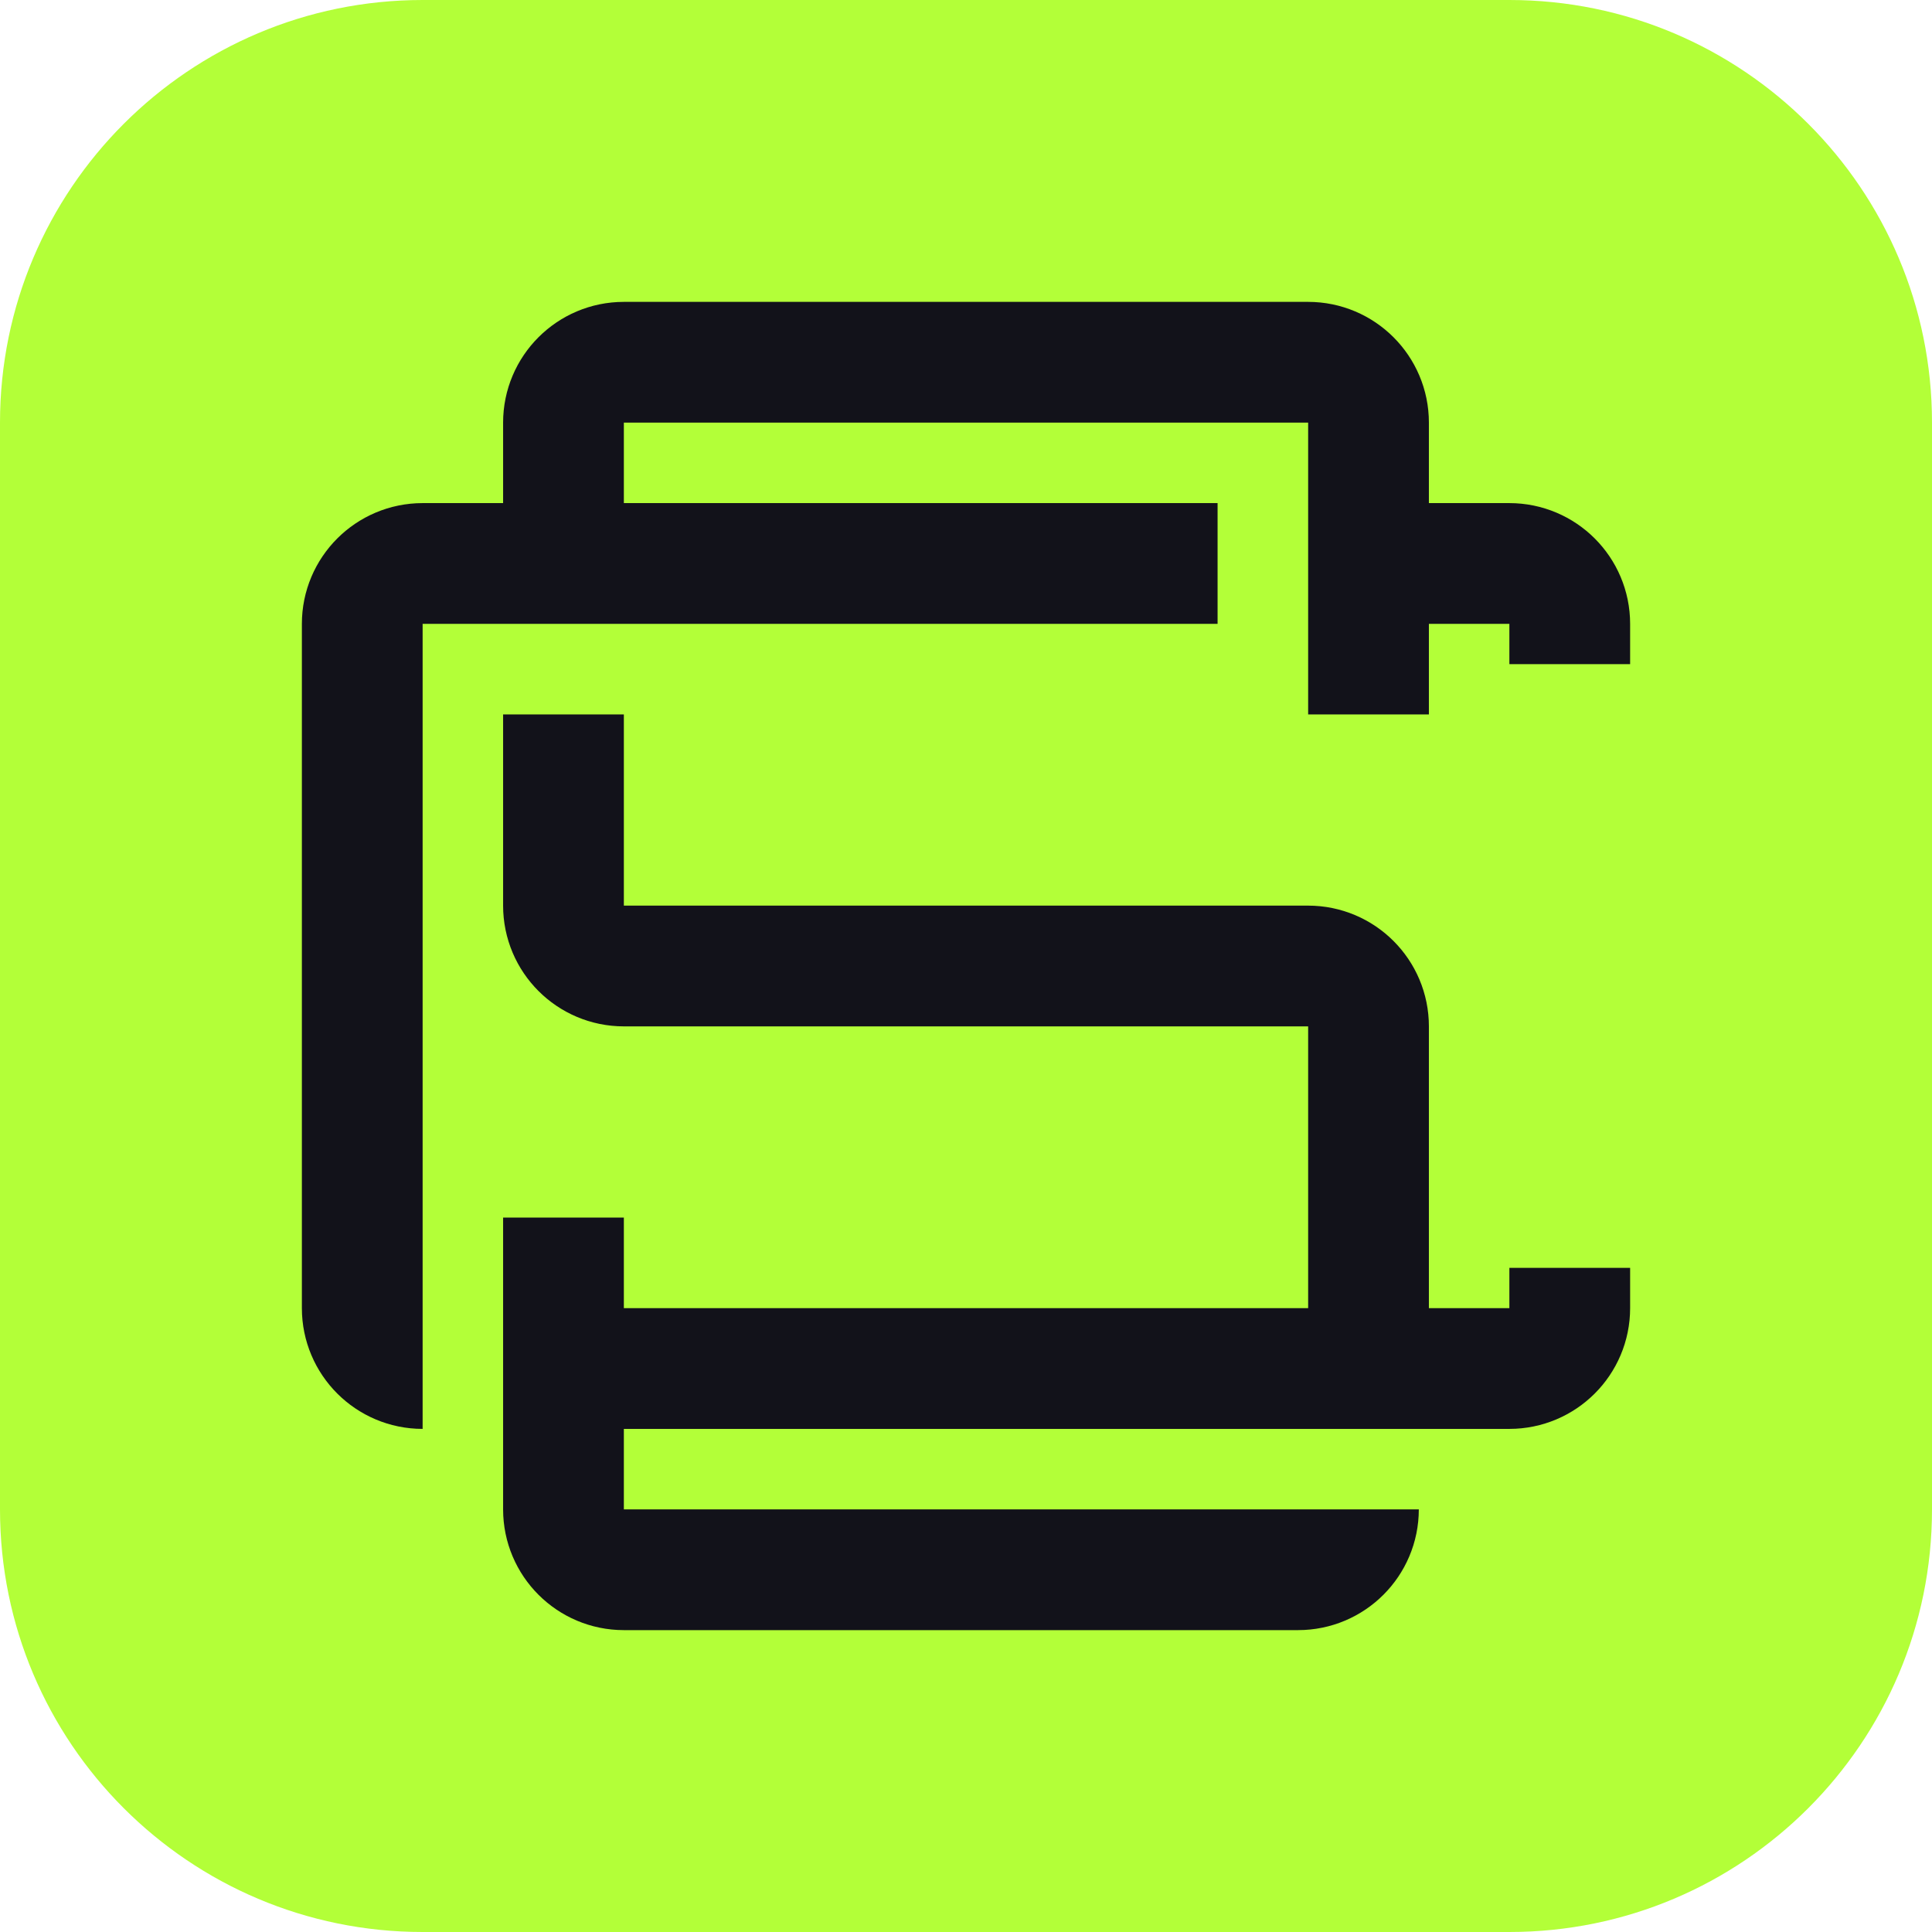
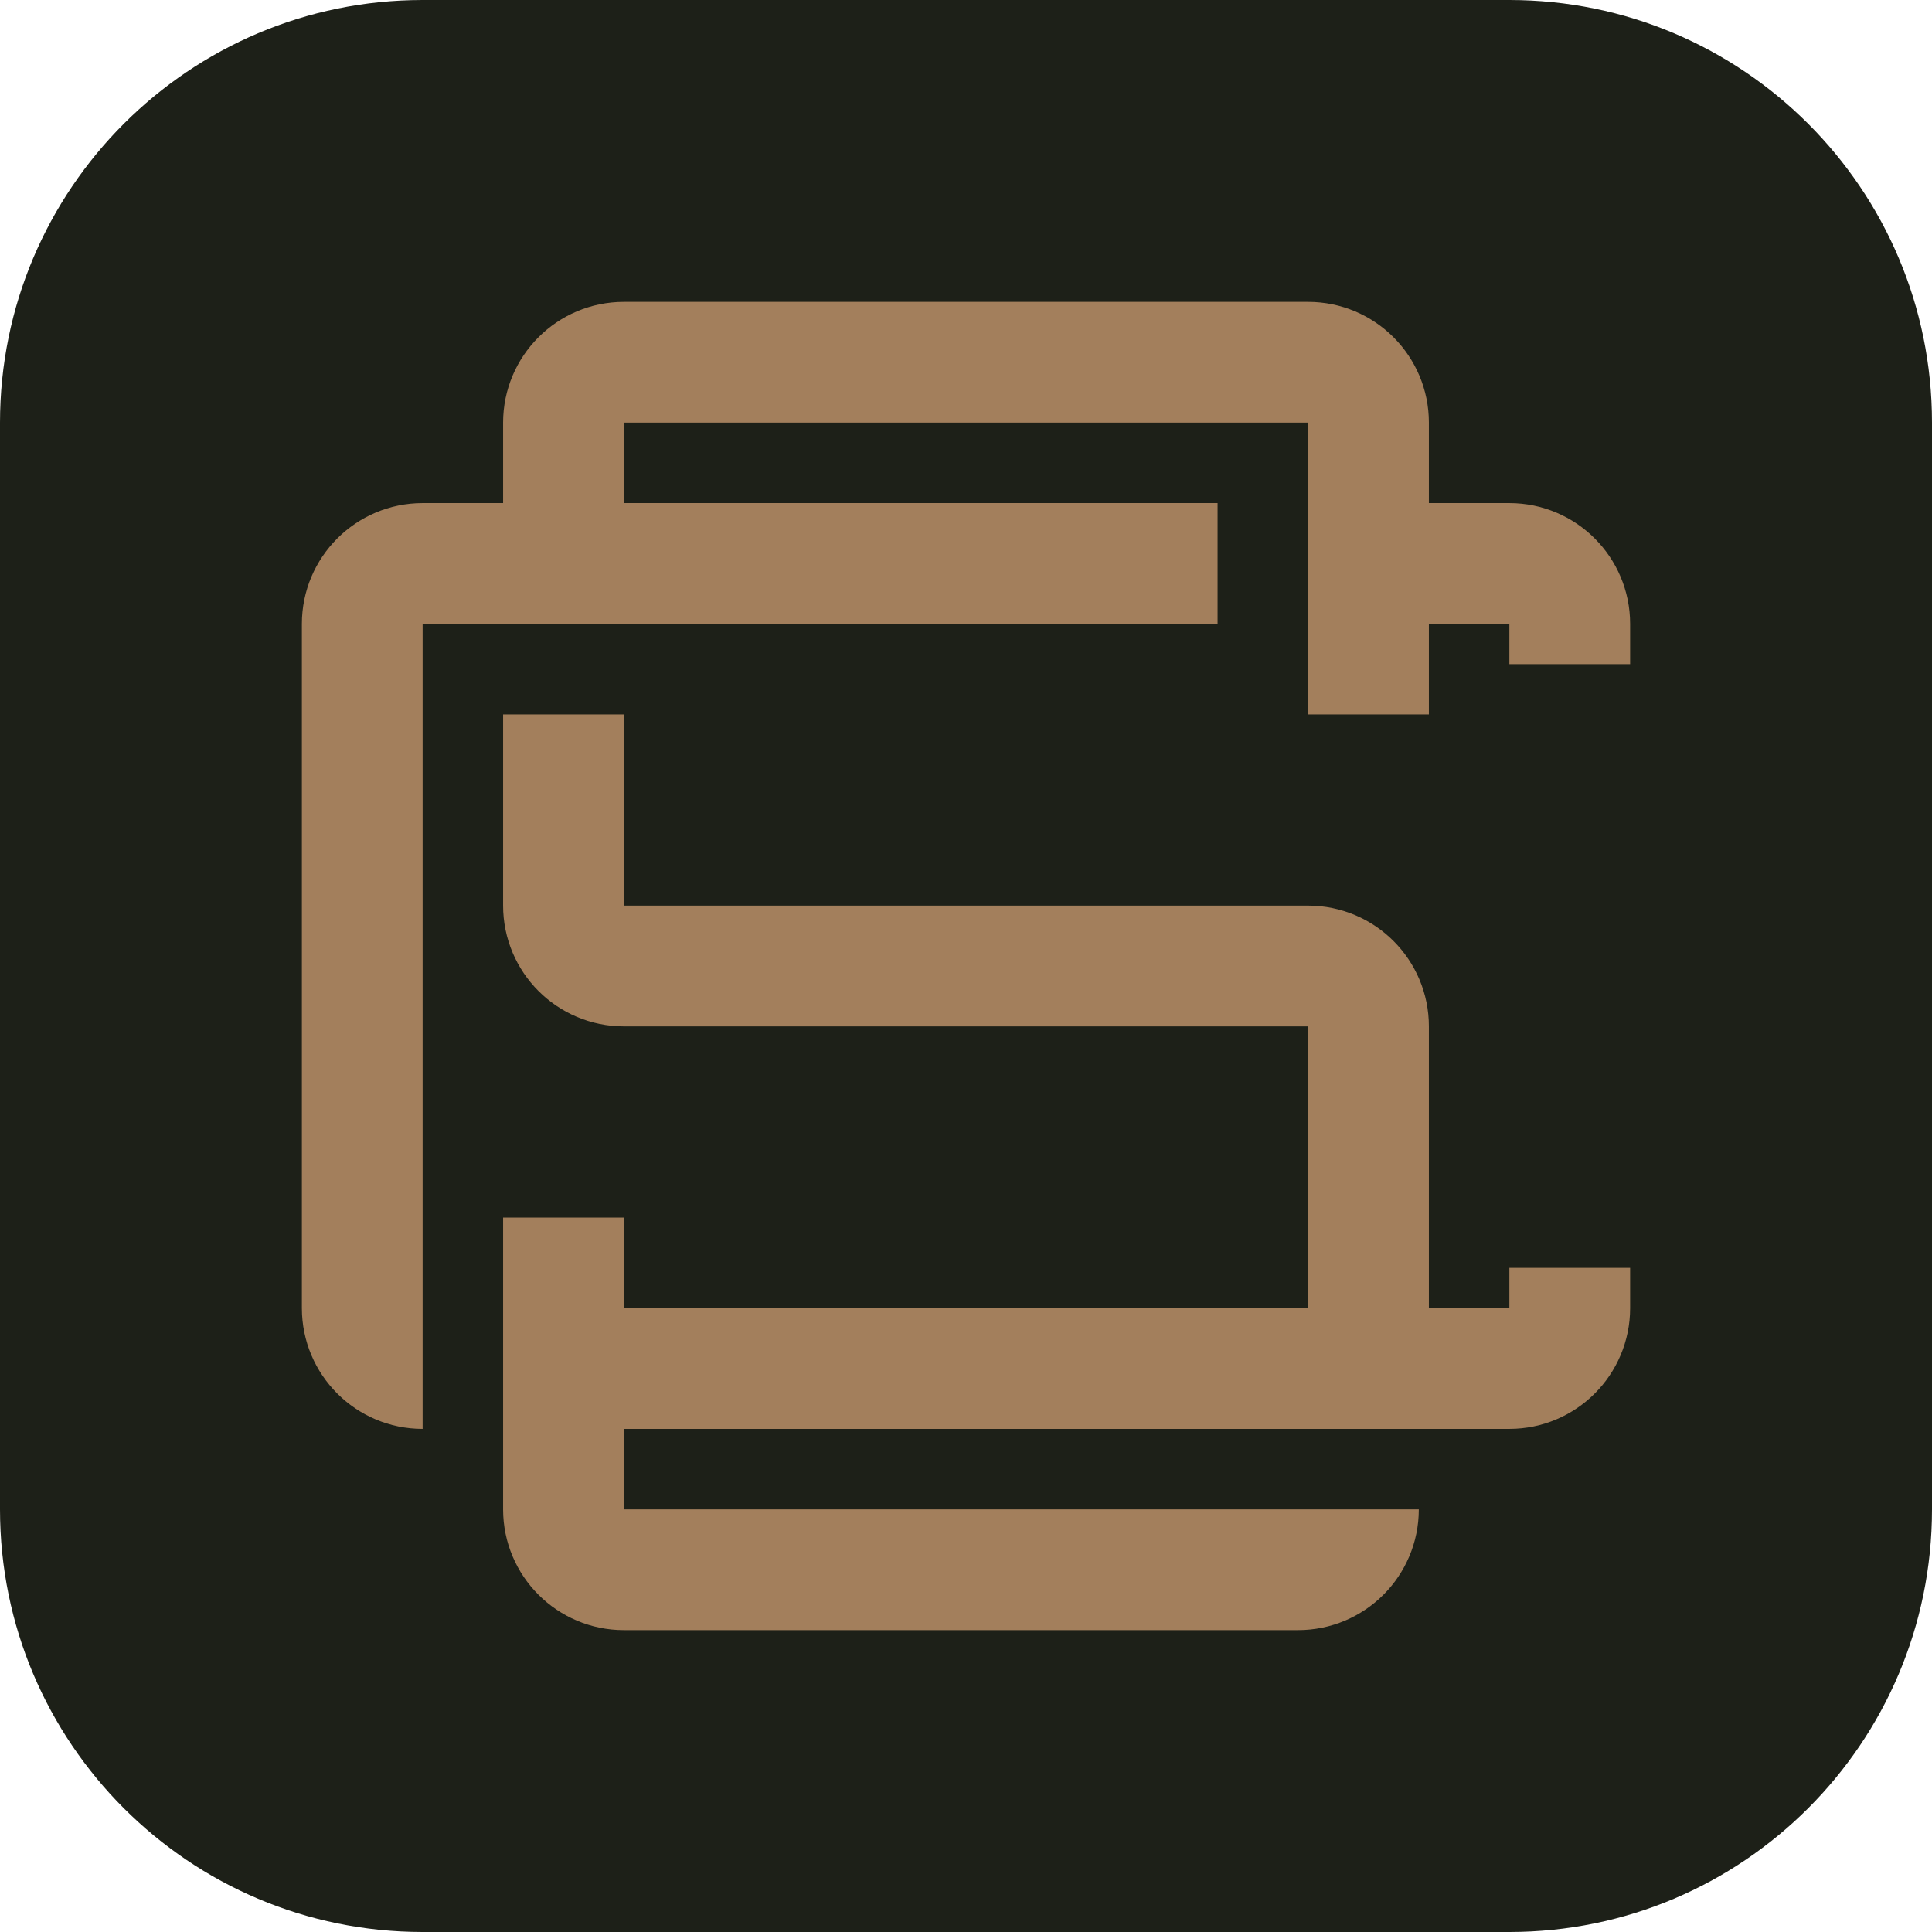
<svg xmlns="http://www.w3.org/2000/svg" width="32" height="32" viewBox="0 0 32 32" fill="none">
-   <rect width="32" height="32" rx="7" fill="#B3FF38" />
-   <path d="M26 11V10.333C26 9.781 25.552 9.333 25 9.333H22.667M22.667 9.333V11.833M22.667 9.333V7C22.667 6.448 22.219 6 21.667 6H10.333C9.781 6 9.333 6.448 9.333 7V9.333M9.333 9.333H20.167M9.333 9.333H7C6.448 9.333 6 9.781 6 10.333V21.667C6 22.219 6.448 22.667 7 22.667M9.333 20.167V22.667M9.333 22.667V25C9.333 25.552 9.781 26 10.333 26H21.5C22.052 26 22.5 25.552 22.5 25M9.333 22.667H22.667M26 21V21.667C26 22.219 25.552 22.667 25 22.667H22.667M22.667 22.667V17C22.667 16.448 22.219 16 21.667 16H10.333C9.781 16 9.333 15.552 9.333 15V11.833" stroke="#12121A" stroke-width="2" />
+   <rect width="32" height="32" rx="7" fill="#1D2018" />
+   <path d="M26 11V10.333C26 9.781 25.552 9.333 25 9.333H22.667M22.667 9.333V11.833M22.667 9.333V7C22.667 6.448 22.219 6 21.667 6H10.333C9.781 6 9.333 6.448 9.333 7V9.333M9.333 9.333H20.167M9.333 9.333H7C6.448 9.333 6 9.781 6 10.333V21.667C6 22.219 6.448 22.667 7 22.667M9.333 20.167V22.667M9.333 22.667V25C9.333 25.552 9.781 26 10.333 26H21.5C22.052 26 22.5 25.552 22.5 25M9.333 22.667H22.667M26 21V21.667C26 22.219 25.552 22.667 25 22.667H22.667M22.667 22.667V17C22.667 16.448 22.219 16 21.667 16H10.333C9.781 16 9.333 15.552 9.333 15V11.833" stroke="#A37F5C" stroke-width="2" />
</svg>
